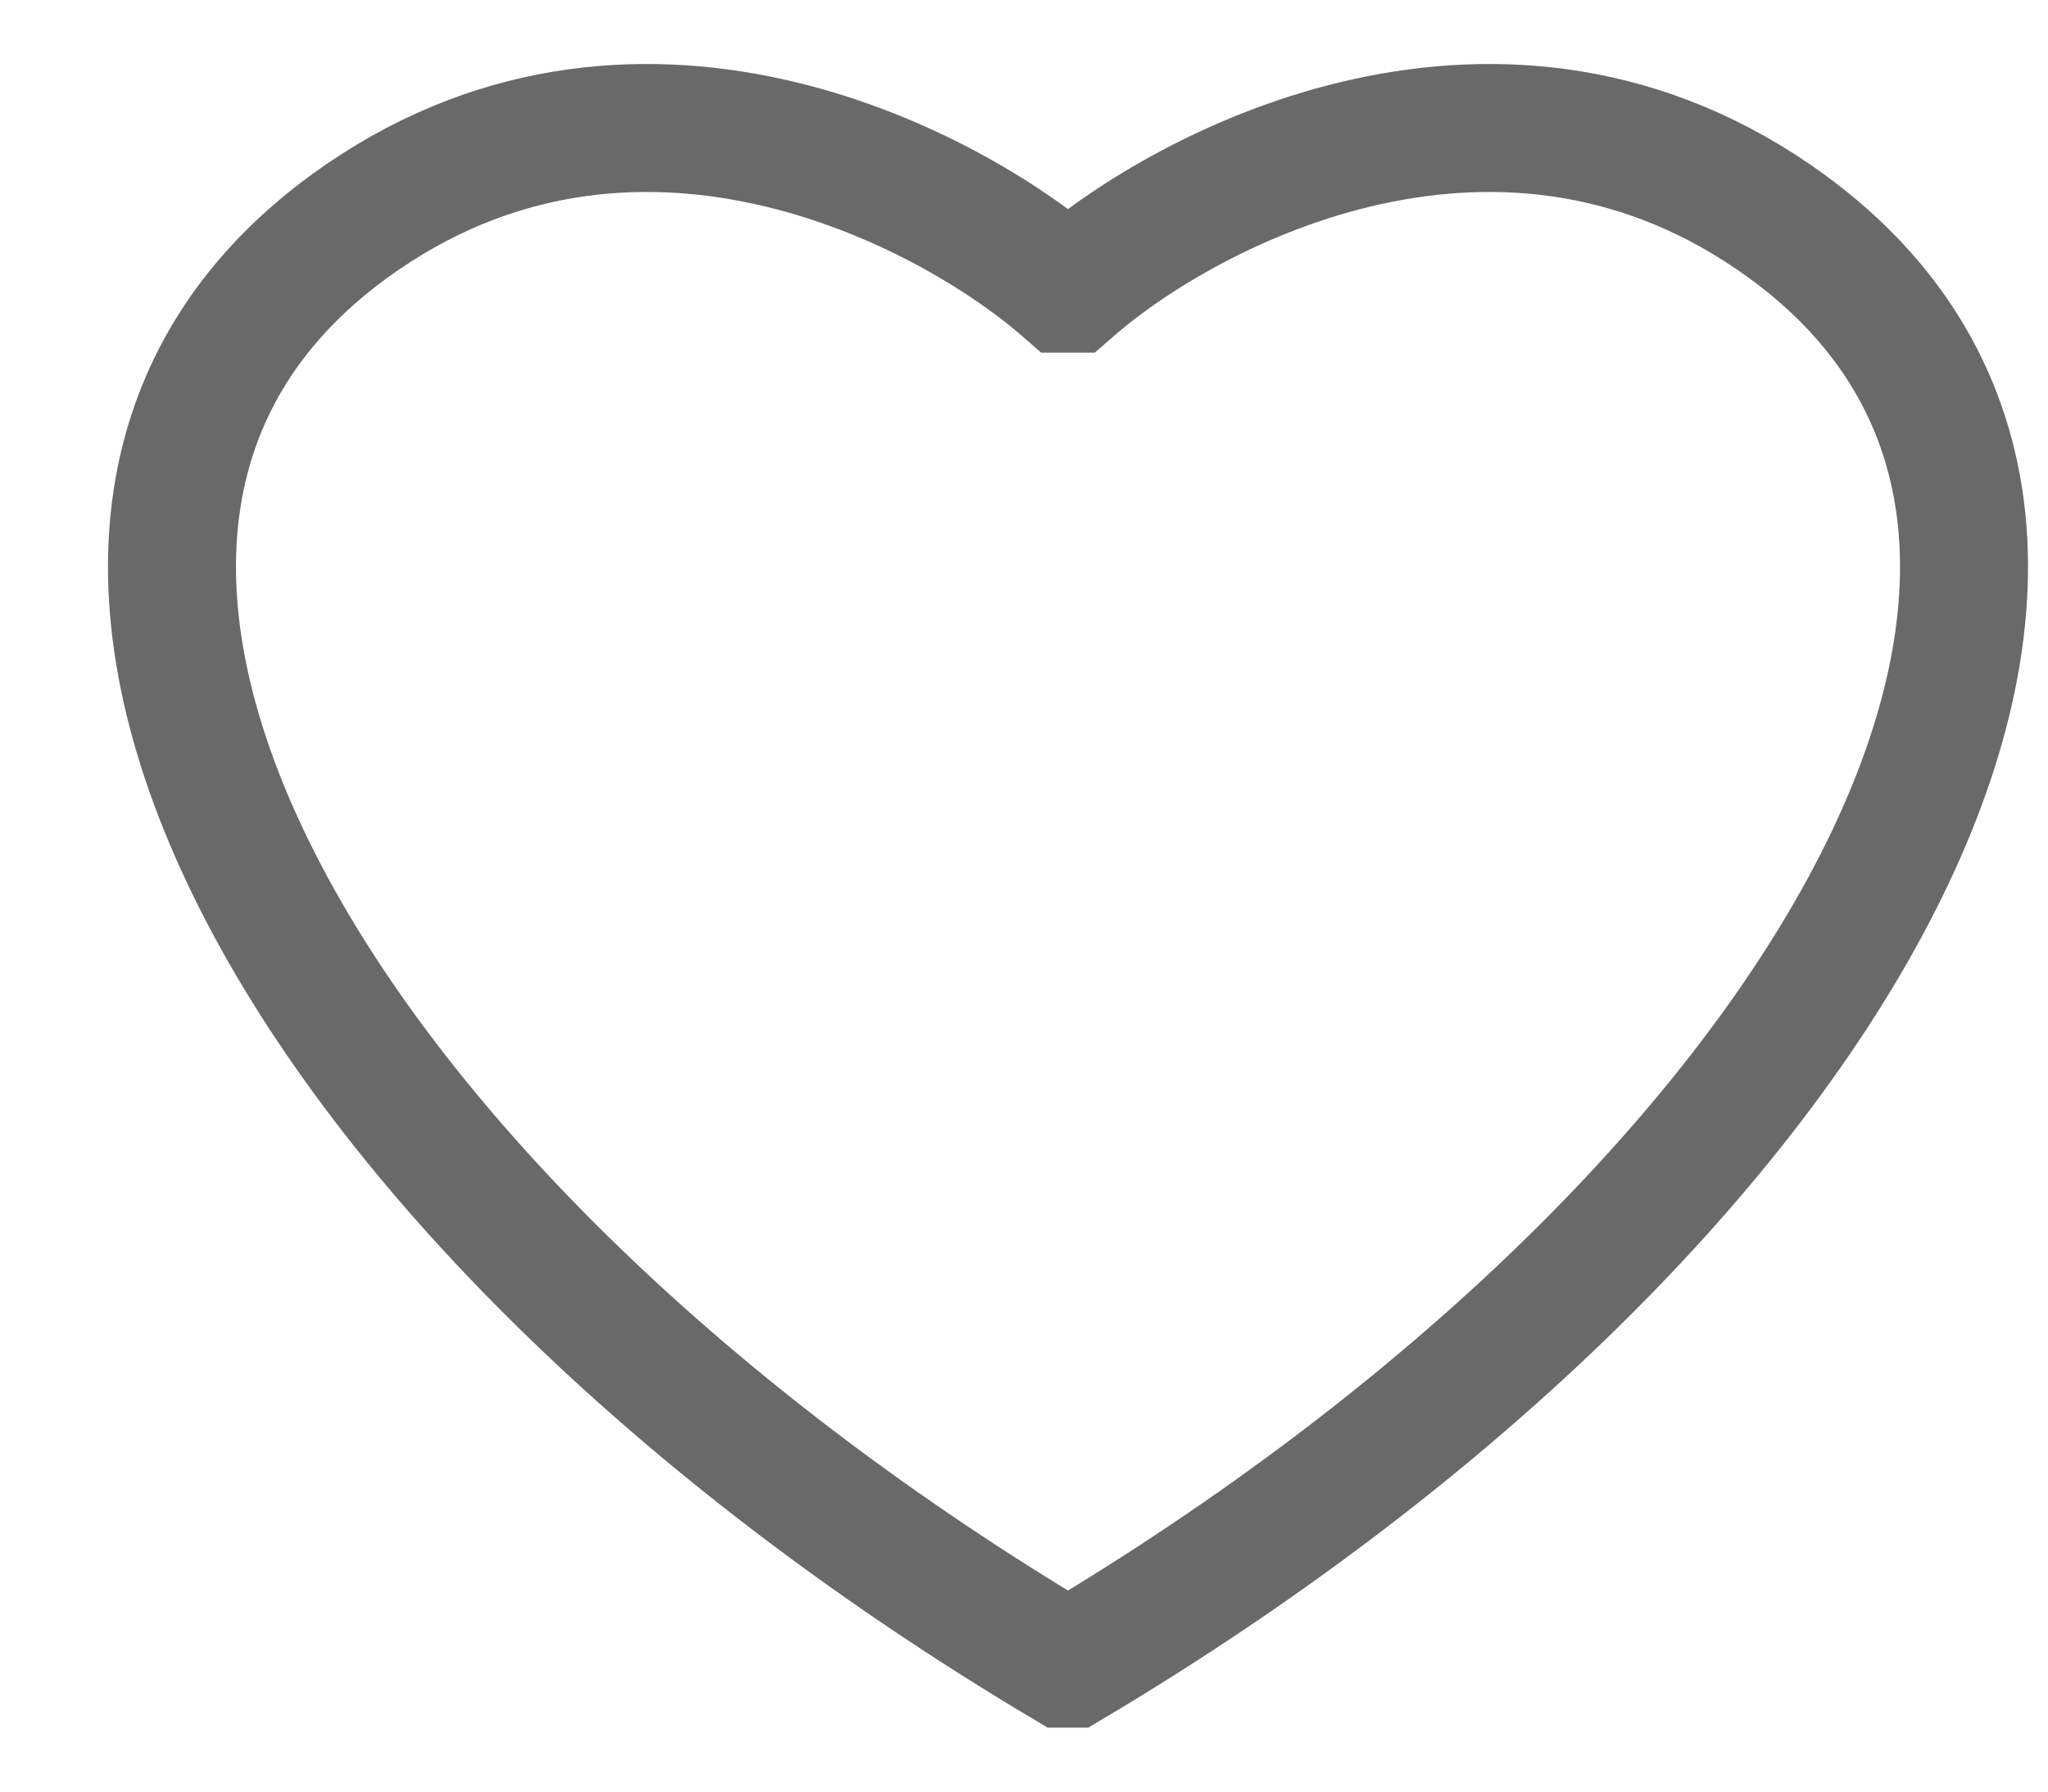
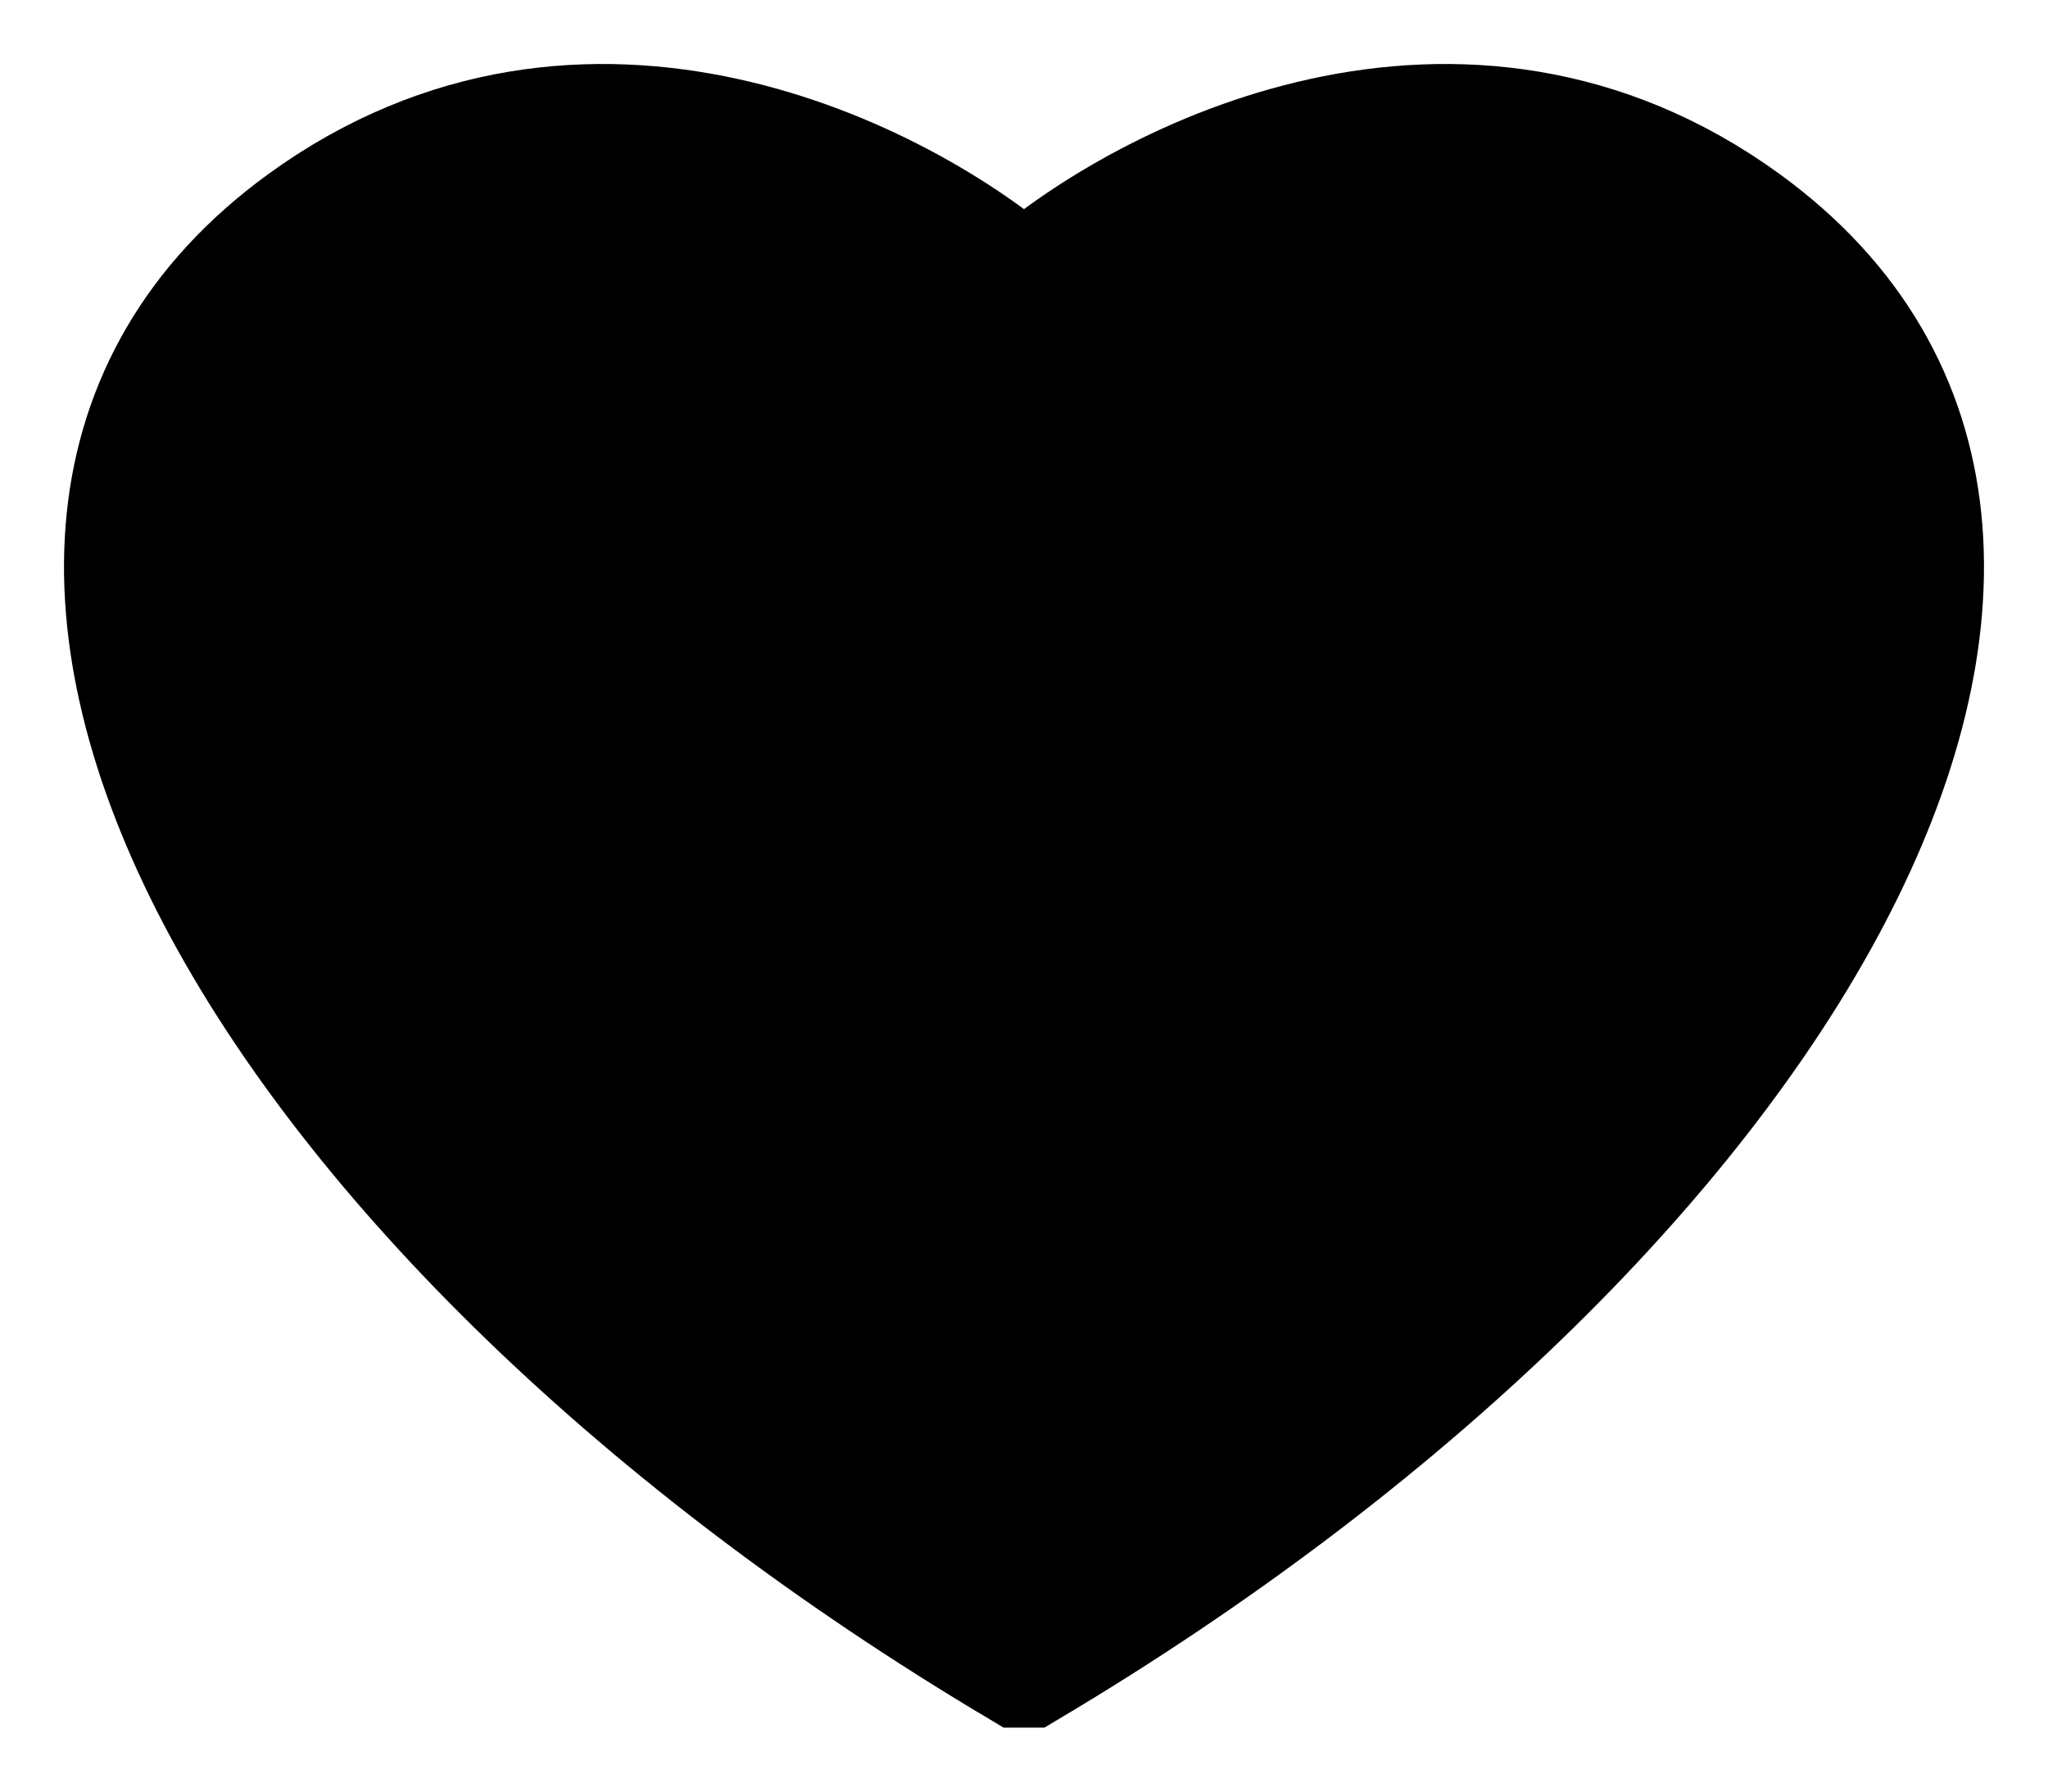
- <svg xmlns="http://www.w3.org/2000/svg" width="16" height="14" viewBox="0 0 16 14" fill="none">
-   <path d="M8.344 2.256H8.365C9.297 1.442 11.756 0.166 13.957 1.767C17.311 4.209 14.246 9.5 8.365 13H8.344M8.344 2.256H8.322C7.39 1.442 4.931 0.166 2.731 1.767C-0.624 4.209 2.442 9.5 8.322 13H8.344" stroke="#696969" />
+ <svg xmlns="http://www.w3.org/2000/svg" width="16" height="14" viewBox="0 0 16 14" stroke="currentColor">
+   <path d="M8 2.256H8.022C8.953 1.442 11.412 0.166 13.613 1.767C16.967 4.209 13.902 9.5 8.022 13H8M8 2.256H7.978C7.047 1.442 4.587 0.166 2.387 1.767C-0.967 4.209 2.098 9.5 7.978 13H8" />
</svg>
